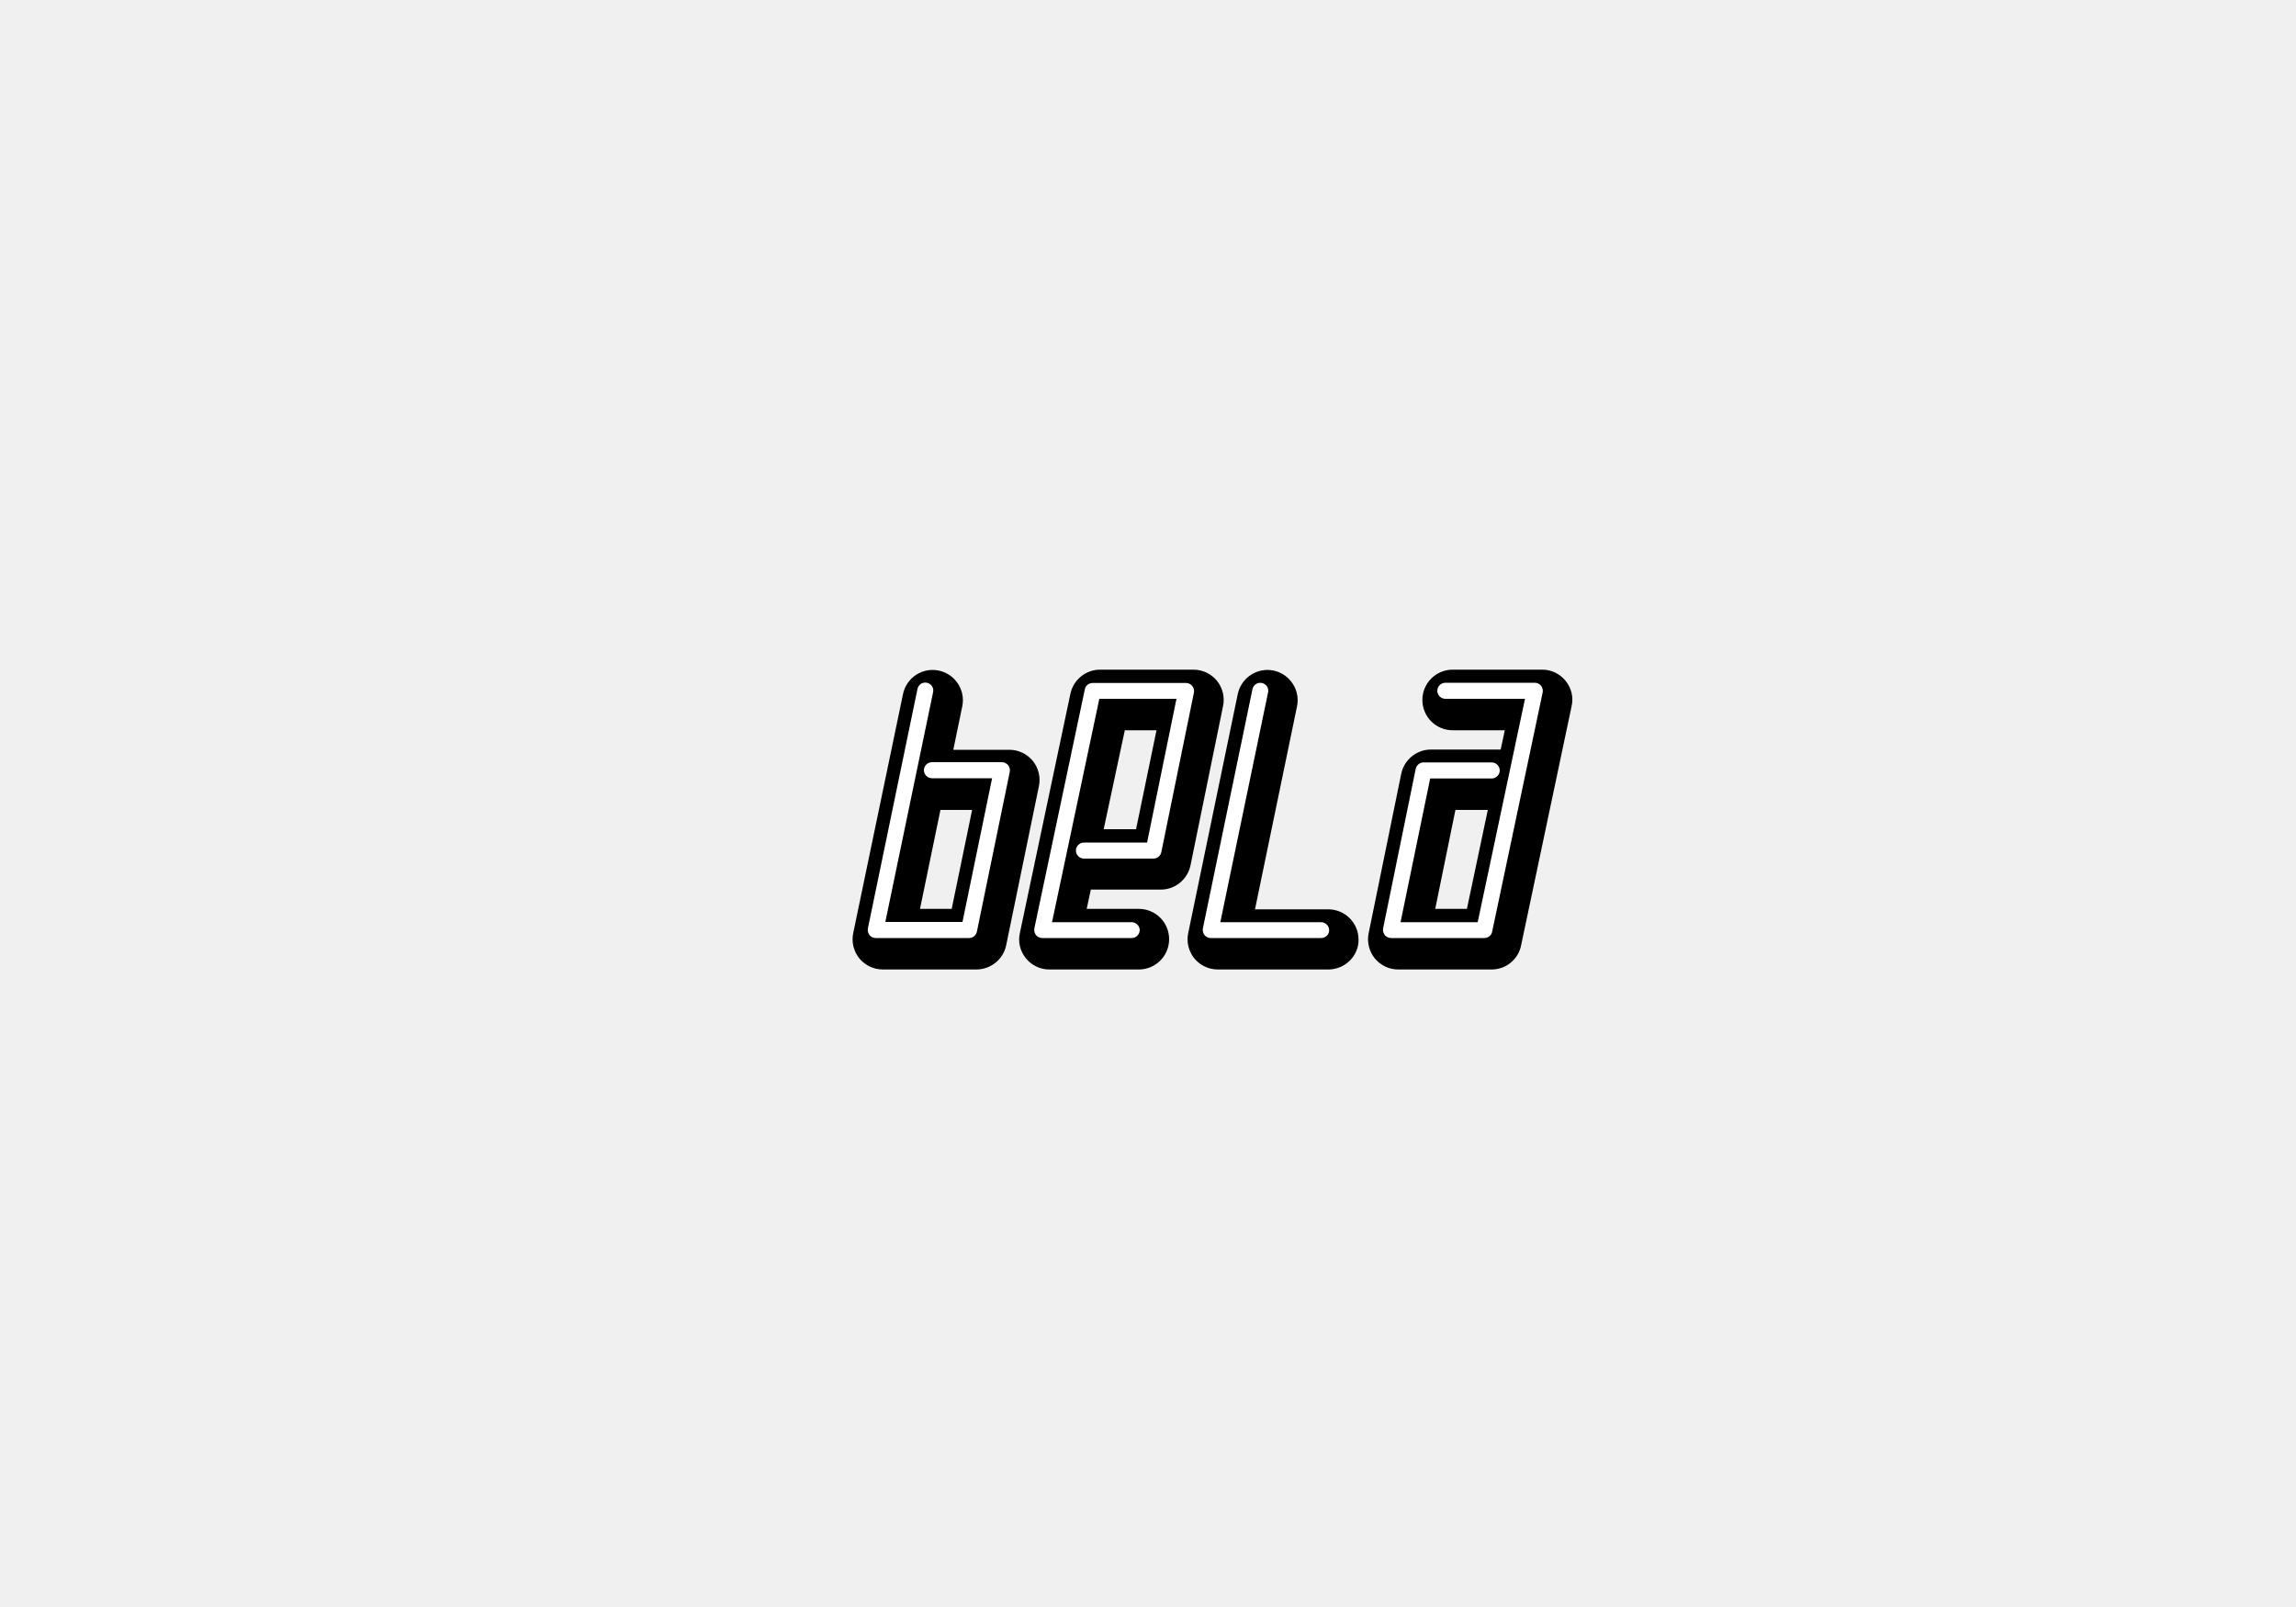
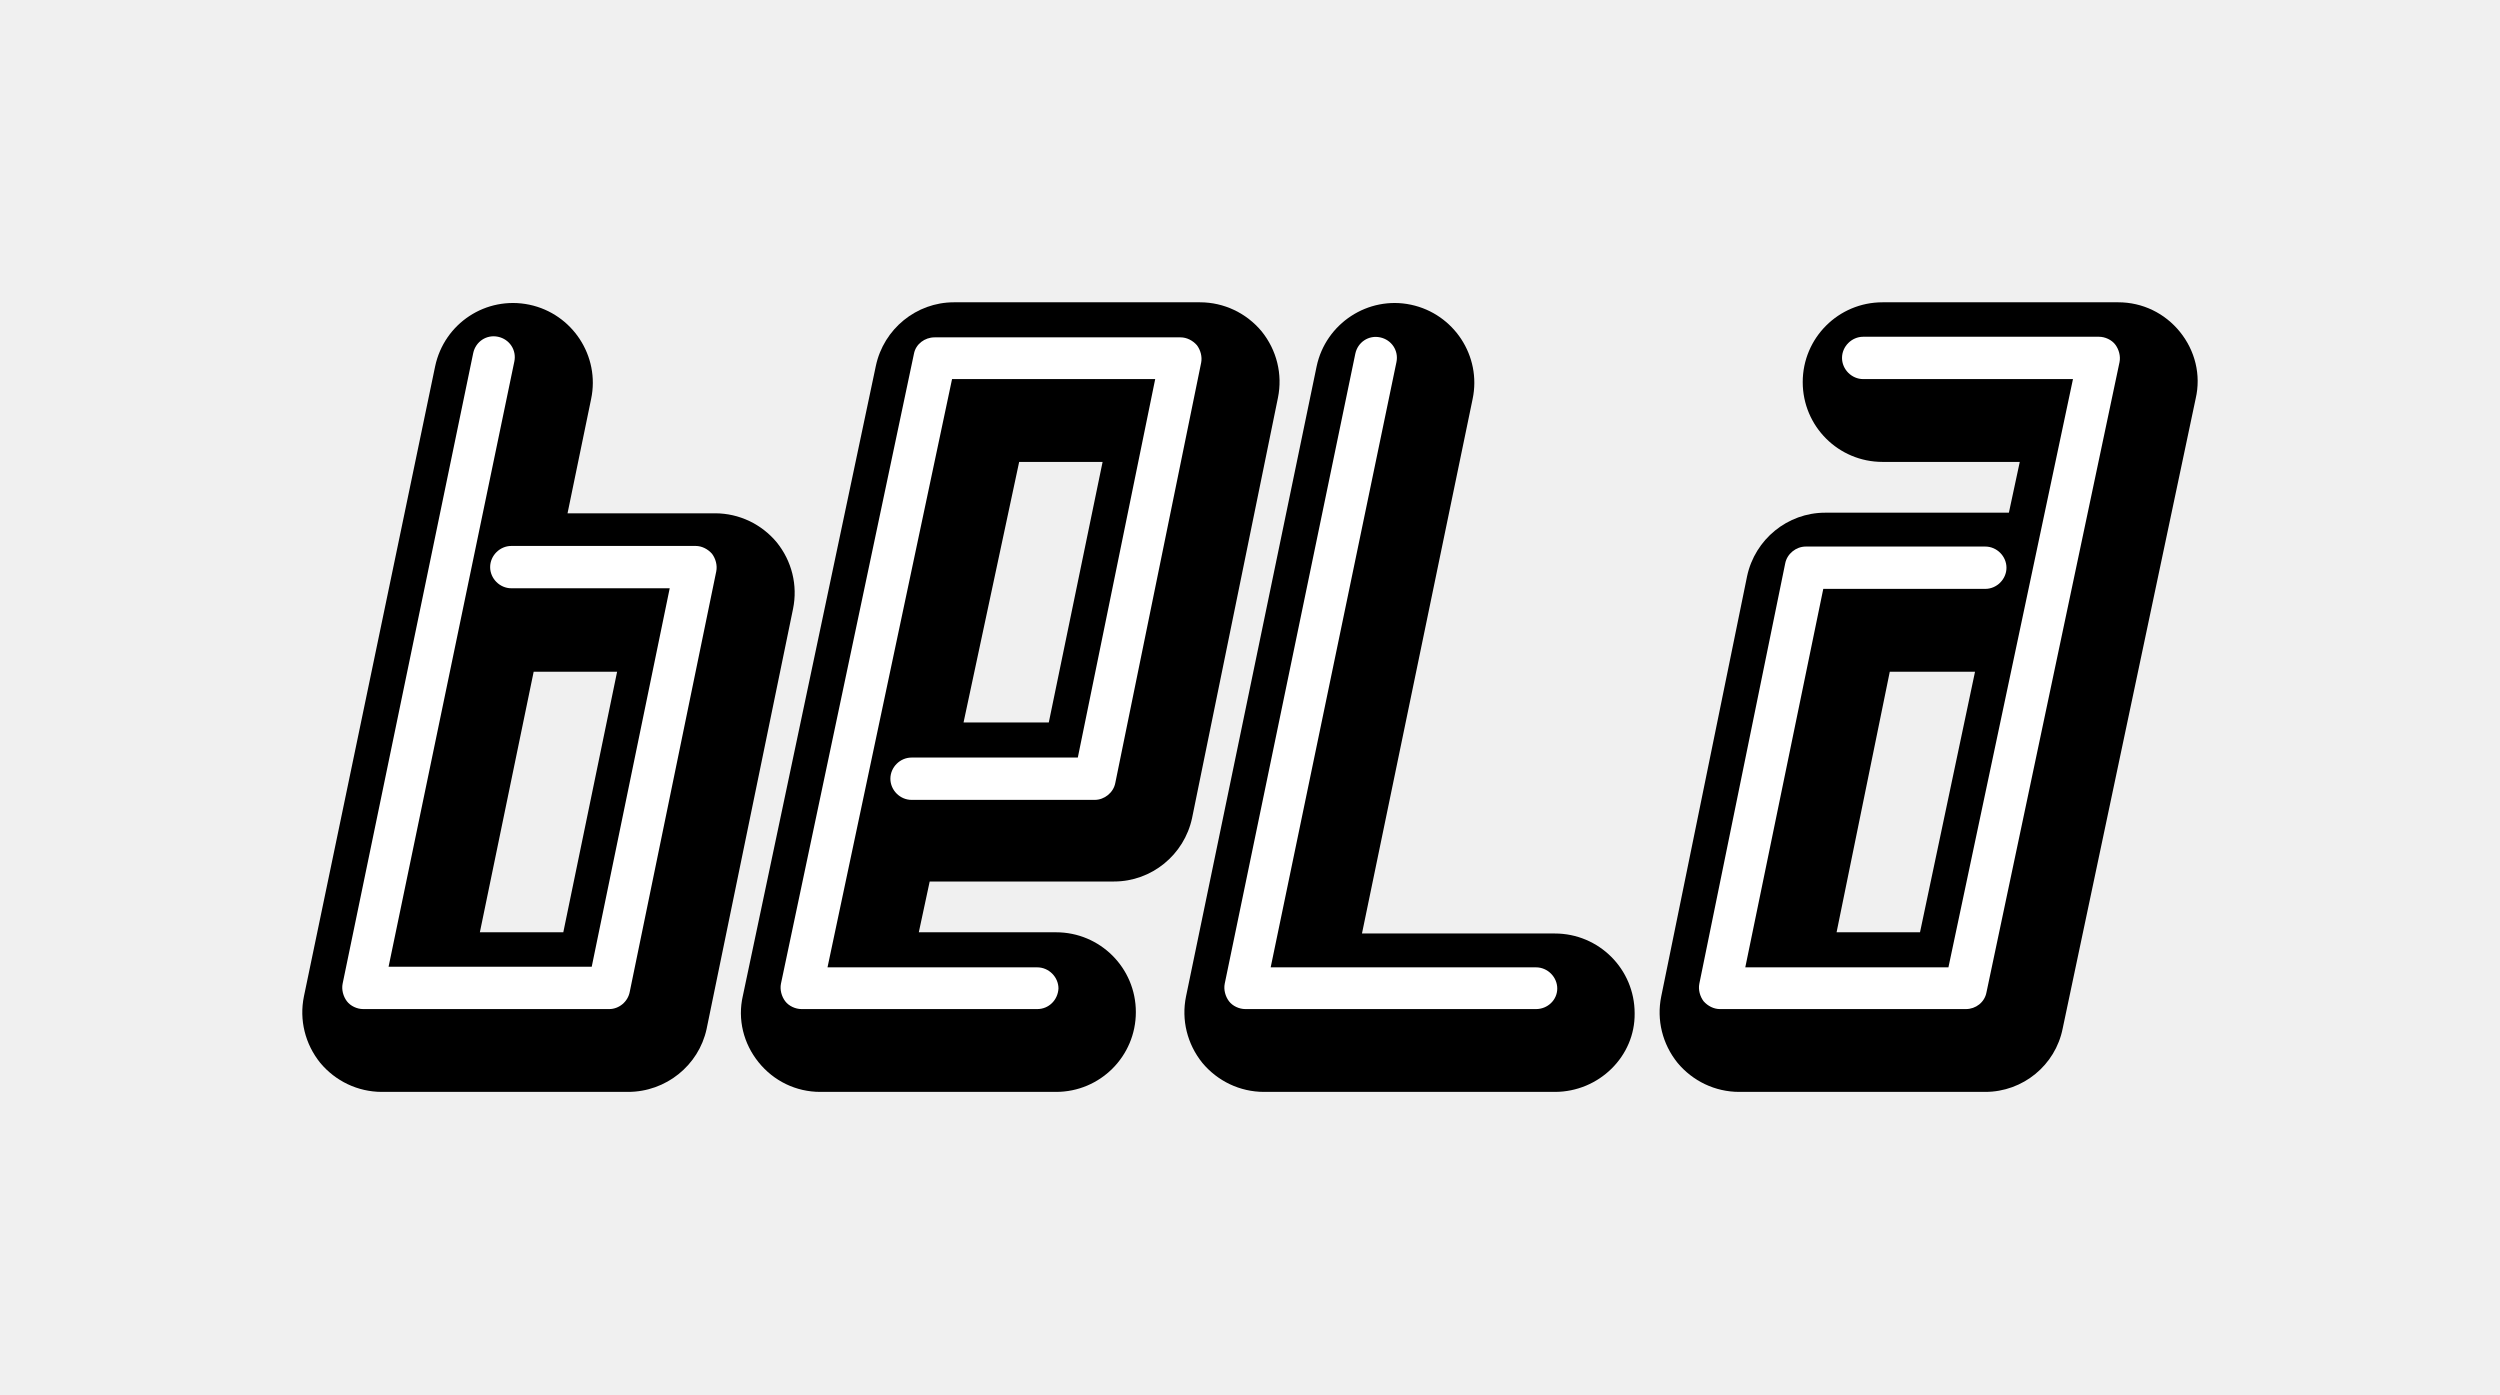
- <svg xmlns="http://www.w3.org/2000/svg" version="1.1" id="Layer_1" x="0px" y="0px" viewBox="0 0 1000 700" style="enable-background:new 0 0 1000 700;" xml:space="preserve">
+ <svg xmlns="http://www.w3.org/2000/svg" width="413.5" height="230.6" version="1.1" viewBox="0 0 413.5 230.6" xml:space="preserve">
  <style type="text/css">
	.st0{fill:#FFFFFF;}
</style>
-   <g>
-     <g>
-       <path d="M578.5,422.3h-48.1c-4,0-7.7-1.8-10.2-4.8c-2.5-3.1-3.5-7.1-2.7-11l21.6-104.2c1.5-7.1,8.5-11.7,15.6-10.2    c7.1,1.5,11.7,8.5,10.2,15.6l-18.3,88.4h31.9c7.3,0,13.2,5.9,13.2,13.2C591.8,416.4,585.8,422.3,578.5,422.3z" />
-       <path class="st0" d="M575.4,408.6h-48.1c-1,0-2.1-0.5-2.7-1.3c-0.6-0.8-0.9-1.9-0.7-2.9l21.6-104.2c0.4-1.9,2.2-3.1,4.1-2.7    c1.9,0.4,3.1,2.2,2.7,4.1l-20.8,100.1h43.9c1.9,0,3.5,1.6,3.5,3.5C578.9,407.1,577.3,408.6,575.4,408.6z" />
+   <g id="BELA" transform="translate(-321.33 -241.7)">
+     <g id="B">
+       <path d="m425.2 422.3h-40.7c-4 0-7.7-1.8-10.2-4.8-2.5-3.1-3.5-7.1-2.7-11l21.7-104.2c1.5-7.1 8.4-11.7 15.6-10.2 7.1 1.5 11.7 8.5 10.2 15.6l-3.9 18.9h24.4c4 0 7.7 1.8 10.2 4.8 2.5 3.1 3.5 7.1 2.7 11l-14.3 69.5c-1.3 6-6.7 10.4-13 10.4zm-24.5-26.4h13.8l8.9-43.1h-13.8z" />
+       <path class="st0" d="m422.1 408.6h-40.7c-1 0-2.1-0.5-2.7-1.3s-0.9-1.9-0.7-2.9l21.6-104.3c0.4-1.9 2.2-3.1 4.1-2.7s3.1 2.2 2.7 4.1l-20.8 100.1h33.6l12.9-62.6h-26.2c-1.9 0-3.5-1.6-3.5-3.5s1.6-3.5 3.5-3.5h30.5c1 0 2 0.5 2.7 1.3 0.6 0.8 0.9 1.9 0.7 2.9l-14.3 69.5c-0.3 1.7-1.8 2.9-3.4 2.9z" />
    </g>
-     <g>
-       <path d="M496,422.3h-39c-4,0-7.7-1.8-10.2-4.9s-3.5-7.1-2.6-11l22-104.2c1.3-6.1,6.7-10.5,12.9-10.5h40.7c4,0,7.7,1.8,10.2,4.8    c2.5,3.1,3.5,7.1,2.7,11L518.5,377c-1.3,6.1-6.7,10.5-12.9,10.5h-30.5l-1.8,8.4H496c7.3,0,13.2,5.9,13.2,13.2    C509.2,416.4,503.3,422.3,496,422.3z M480.7,361.2h14.1l8.9-43.1h-13.8L480.7,361.2z" />
-       <g>
-         <path class="st0" d="M492.9,408.6h-39c-1,0-2.1-0.5-2.7-1.3c-0.6-0.8-0.9-1.9-0.7-2.9l22-104.2c0.3-1.6,1.8-2.7,3.4-2.7h40.7     c1,0,2,0.5,2.7,1.3c0.6,0.8,0.9,1.9,0.7,2.9l-14.2,69.5c-0.3,1.6-1.8,2.8-3.4,2.8h-30.3c-1.9,0-3.5-1.6-3.5-3.5     c0-1.9,1.6-3.5,3.5-3.5h27.5l12.8-62.6h-33.6l-20.6,97.3h34.7c1.9,0,3.5,1.6,3.5,3.5C496.3,407.1,494.8,408.6,492.9,408.6z" />
-       </g>
+     <g id="E">
+       <path d="m496 422.3h-39c-4 0-7.7-1.8-10.2-4.9s-3.5-7.1-2.6-11l22-104.2c1.3-6.1 6.7-10.5 12.9-10.5h40.7c4 0 7.7 1.8 10.2 4.8 2.5 3.1 3.5 7.1 2.7 11l-14.2 69.5c-1.3 6.1-6.7 10.5-12.9 10.5h-30.5l-1.8 8.4h22.7c7.3 0 13.2 5.9 13.2 13.2s-5.9 13.2-13.2 13.2zm-15.3-61.1h14.1l8.9-43.1h-13.8z" />
+       <path class="st0" d="m492.9 408.6h-39c-1 0-2.1-0.5-2.7-1.3s-0.9-1.9-0.7-2.9l22-104.2c0.3-1.6 1.8-2.7 3.4-2.7h40.7c1 0 2 0.5 2.7 1.3 0.6 0.8 0.9 1.9 0.7 2.9l-14.2 69.5c-0.3 1.6-1.8 2.8-3.4 2.8h-30.3c-1.9 0-3.5-1.6-3.5-3.5s1.6-3.5 3.5-3.5h27.5l12.8-62.6h-33.6l-20.6 97.3h34.7c1.9 0 3.5 1.6 3.5 3.5-0.1 1.9-1.6 3.4-3.5 3.4z" />
    </g>
-     <g>
-       <g>
-         <path d="M649.7,422.3H609c-4,0-7.7-1.8-10.2-4.8c-2.5-3.1-3.5-7.1-2.7-11l14.2-69.5c1.3-6.1,6.7-10.5,12.9-10.5h30.4l1.8-8.4     h-22.7c-7.3,0-13.2-5.9-13.2-13.2s5.9-13.2,13.2-13.2h39c4,0,7.7,1.8,10.2,4.9c2.5,3.1,3.5,7.1,2.6,11l-22,104.2     C661.3,417.9,655.9,422.3,649.7,422.3z M625.1,395.9h13.8l9.1-43.1h-14.1L625.1,395.9z" />
-       </g>
-       <g>
-         <path class="st0" d="M646.5,408.6h-40.7c-1,0-2-0.5-2.7-1.3c-0.6-0.8-0.9-1.9-0.7-2.9l14.2-69.5c0.3-1.6,1.8-2.8,3.4-2.8h29.7     c1.9,0,3.5,1.6,3.5,3.5s-1.6,3.5-3.5,3.5h-26.8L610,401.7h33.6l20.6-97.3h-34.7c-1.9,0-3.5-1.6-3.5-3.5s1.6-3.5,3.5-3.5h39     c1,0,2.1,0.5,2.7,1.3c0.6,0.8,0.9,1.9,0.7,2.9l-22,104.2C649.6,407.5,648.1,408.6,646.5,408.6z" />
-       </g>
+     <g id="L">
+       <path d="m578.5 422.3h-48.1c-4 0-7.7-1.8-10.2-4.8-2.5-3.1-3.5-7.1-2.7-11l21.6-104.2c1.5-7.1 8.5-11.7 15.6-10.2s11.7 8.5 10.2 15.6l-18.3 88.4h31.9c7.3 0 13.2 5.9 13.2 13.2 0.1 7.1-5.9 13-13.2 13z" />
+       <path class="st0" d="m575.4 408.6h-48.1c-1 0-2.1-0.5-2.7-1.3s-0.9-1.9-0.7-2.9l21.6-104.2c0.4-1.9 2.2-3.1 4.1-2.7s3.1 2.2 2.7 4.1l-20.8 100.1h43.9c1.9 0 3.5 1.6 3.5 3.5s-1.6 3.4-3.5 3.4z" />
    </g>
-     <g>
-       <g>
-         <path d="M425.2,422.3h-40.7c-4,0-7.7-1.8-10.2-4.8c-2.5-3.1-3.5-7.1-2.7-11l21.7-104.2c1.5-7.1,8.4-11.7,15.6-10.2     c7.1,1.5,11.7,8.5,10.2,15.6l-3.9,18.9h24.4c4,0,7.7,1.8,10.2,4.8c2.5,3.1,3.5,7.1,2.7,11l-14.3,69.5     C436.9,417.9,431.5,422.3,425.2,422.3z M400.7,395.9h13.8l8.9-43.1h-13.8L400.7,395.9z" />
-         <path class="st0" d="M422.1,408.6h-40.7c-1,0-2.1-0.5-2.7-1.3c-0.6-0.8-0.9-1.9-0.7-2.9l21.6-104.3c0.4-1.9,2.2-3.1,4.1-2.7     c1.9,0.4,3.1,2.2,2.7,4.1l-20.8,100.1h33.6l12.9-62.6h-26.2c-1.9,0-3.5-1.6-3.5-3.5s1.6-3.5,3.5-3.5h30.5c1,0,2,0.5,2.7,1.3     c0.6,0.8,0.9,1.9,0.7,2.9l-14.3,69.5C425.2,407.4,423.7,408.6,422.1,408.6z" />
-       </g>
+     <g id="A">
+       <path d="m649.7 422.3h-40.7c-4 0-7.7-1.8-10.2-4.8-2.5-3.1-3.5-7.1-2.7-11l14.2-69.5c1.3-6.1 6.7-10.5 12.9-10.5h30.4l1.8-8.4h-22.7c-7.3 0-13.2-5.9-13.2-13.2s5.9-13.2 13.2-13.2h39c4 0 7.7 1.8 10.2 4.9s3.5 7.1 2.6 11l-22 104.2c-1.2 6.1-6.6 10.5-12.8 10.5zm-24.6-26.4h13.8l9.1-43.1h-14.1z" />
+       <path class="st0" d="m646.5 408.6h-40.7c-1 0-2-0.5-2.7-1.3-0.6-0.8-0.9-1.9-0.7-2.9l14.2-69.5c0.3-1.6 1.8-2.8 3.4-2.8h29.7c1.9 0 3.5 1.6 3.5 3.5s-1.6 3.5-3.5 3.5h-26.8l-12.9 62.6h33.6l20.6-97.3h-34.7c-1.9 0-3.5-1.6-3.5-3.5s1.6-3.5 3.5-3.5h39c1 0 2.1 0.5 2.7 1.3s0.9 1.9 0.7 2.9l-22 104.2c-0.3 1.7-1.8 2.8-3.4 2.8z" />
    </g>
  </g>
</svg>
